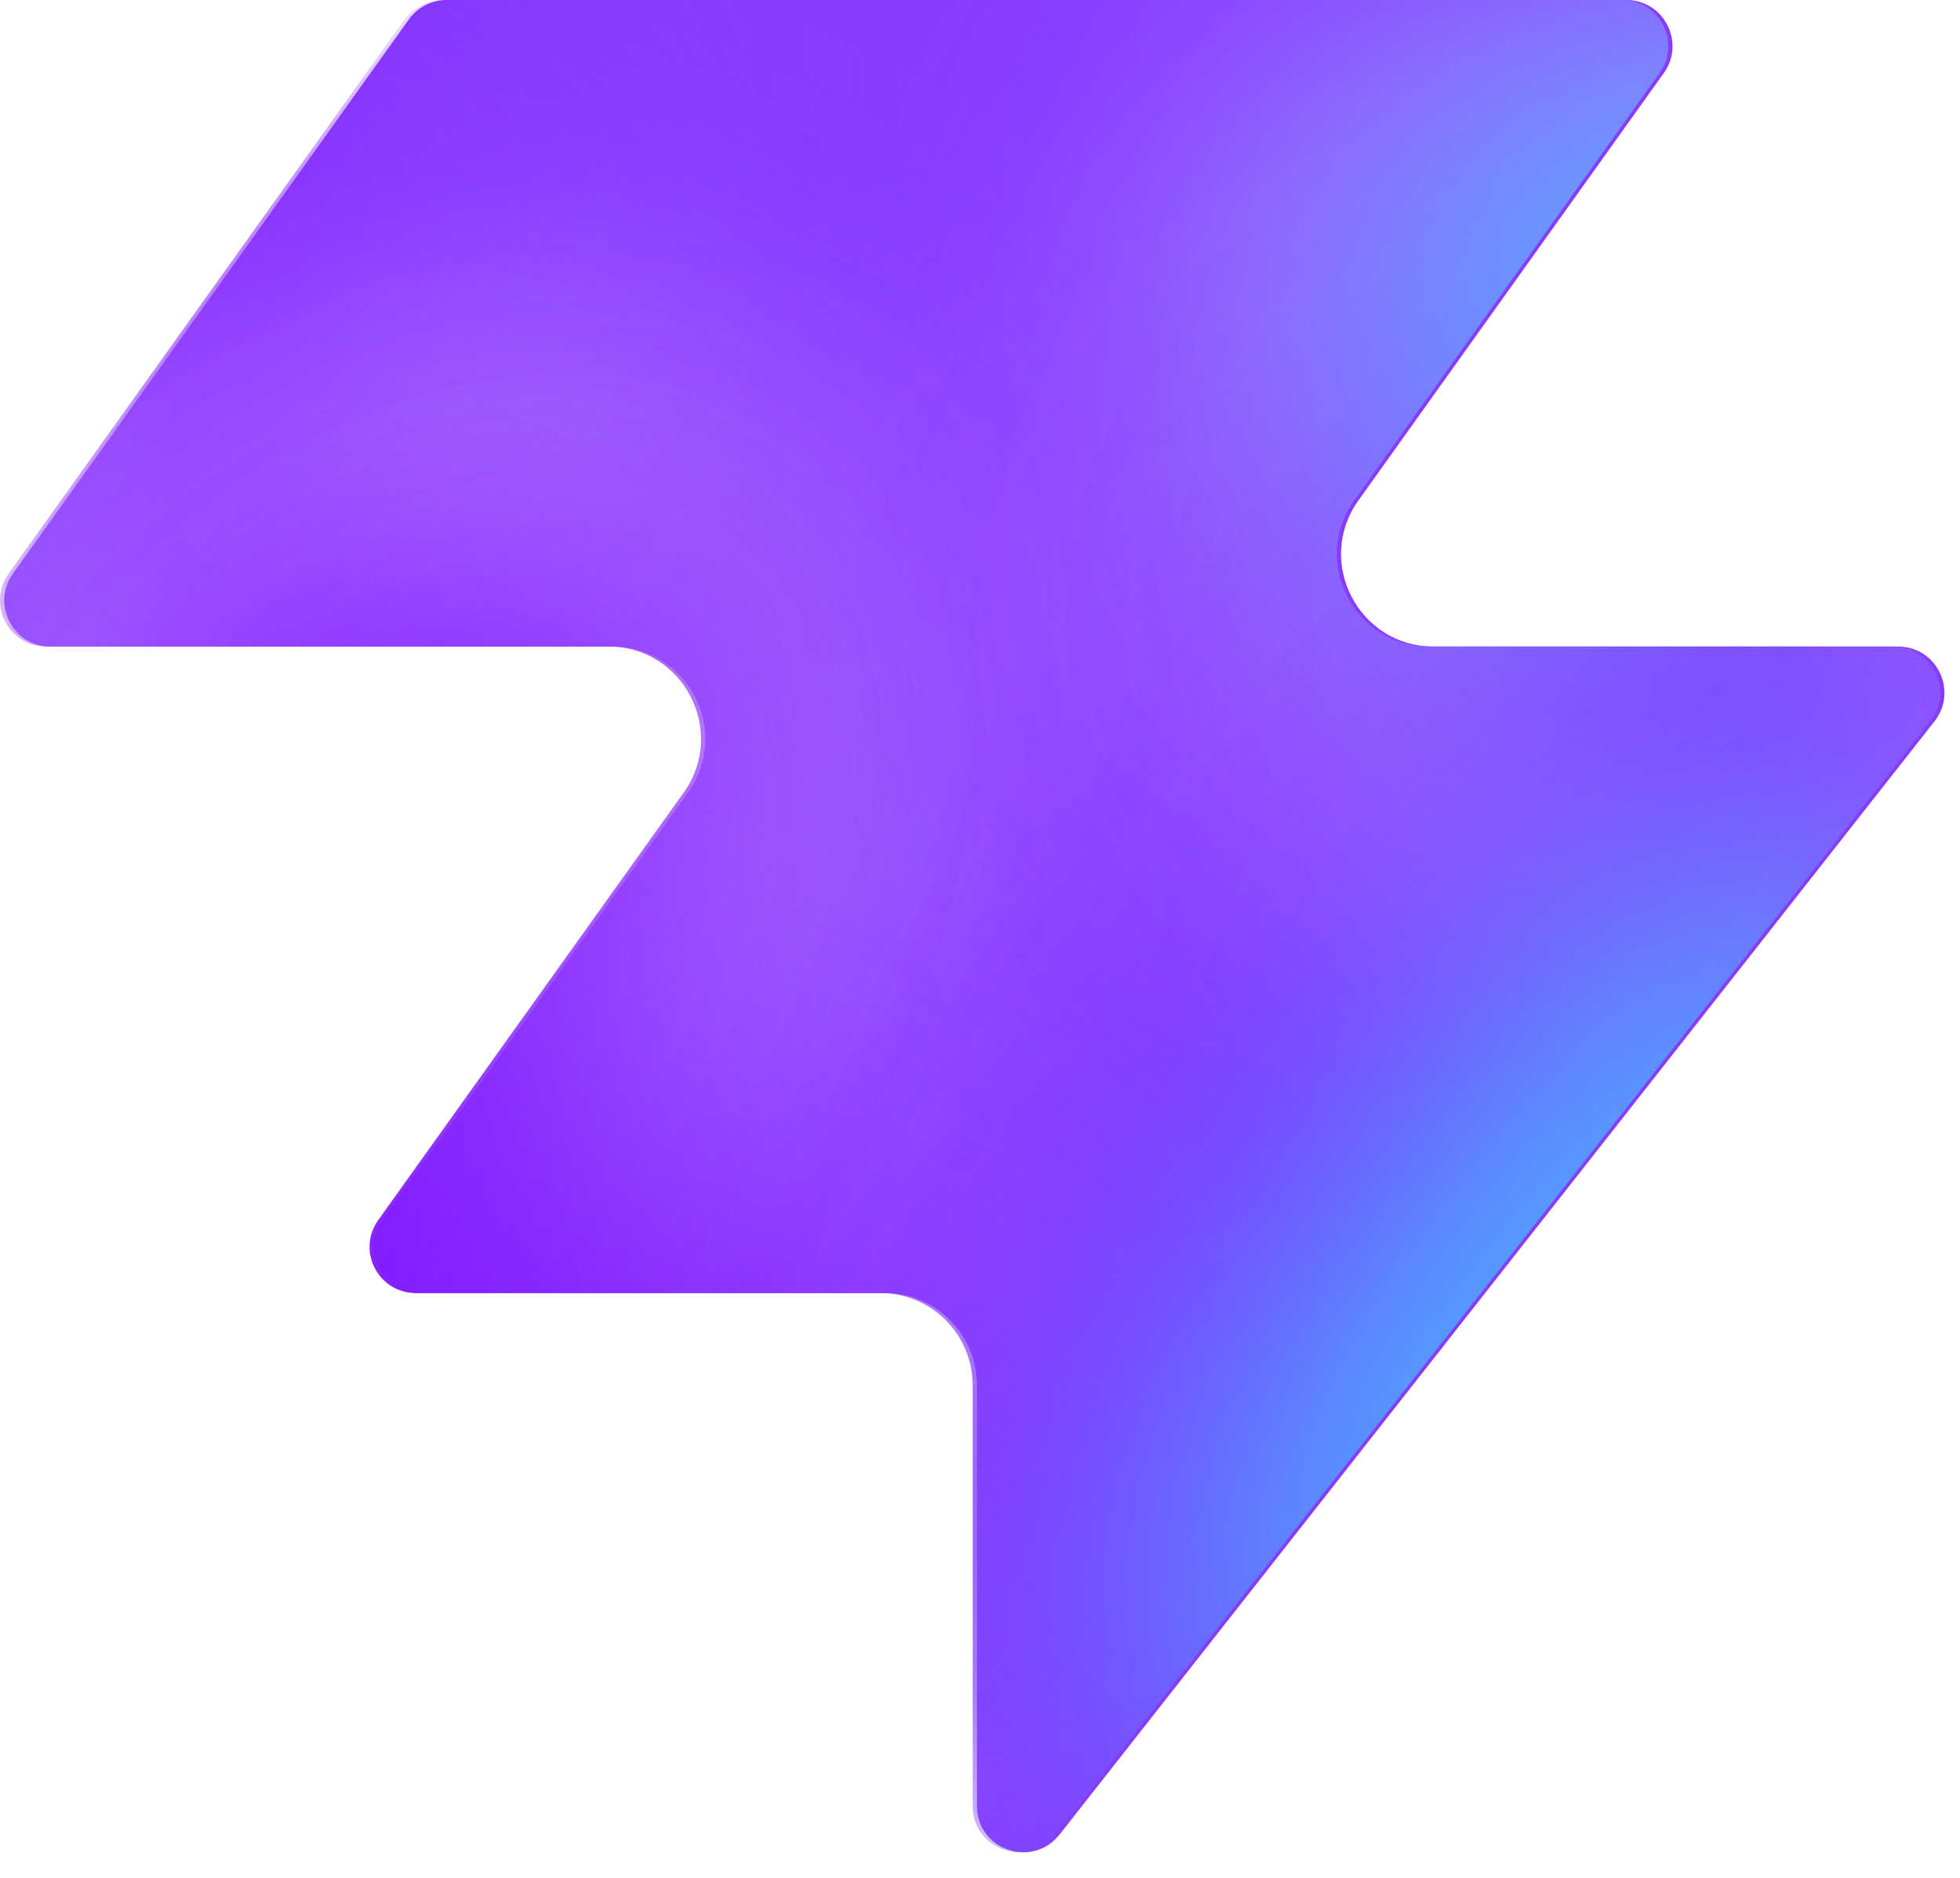
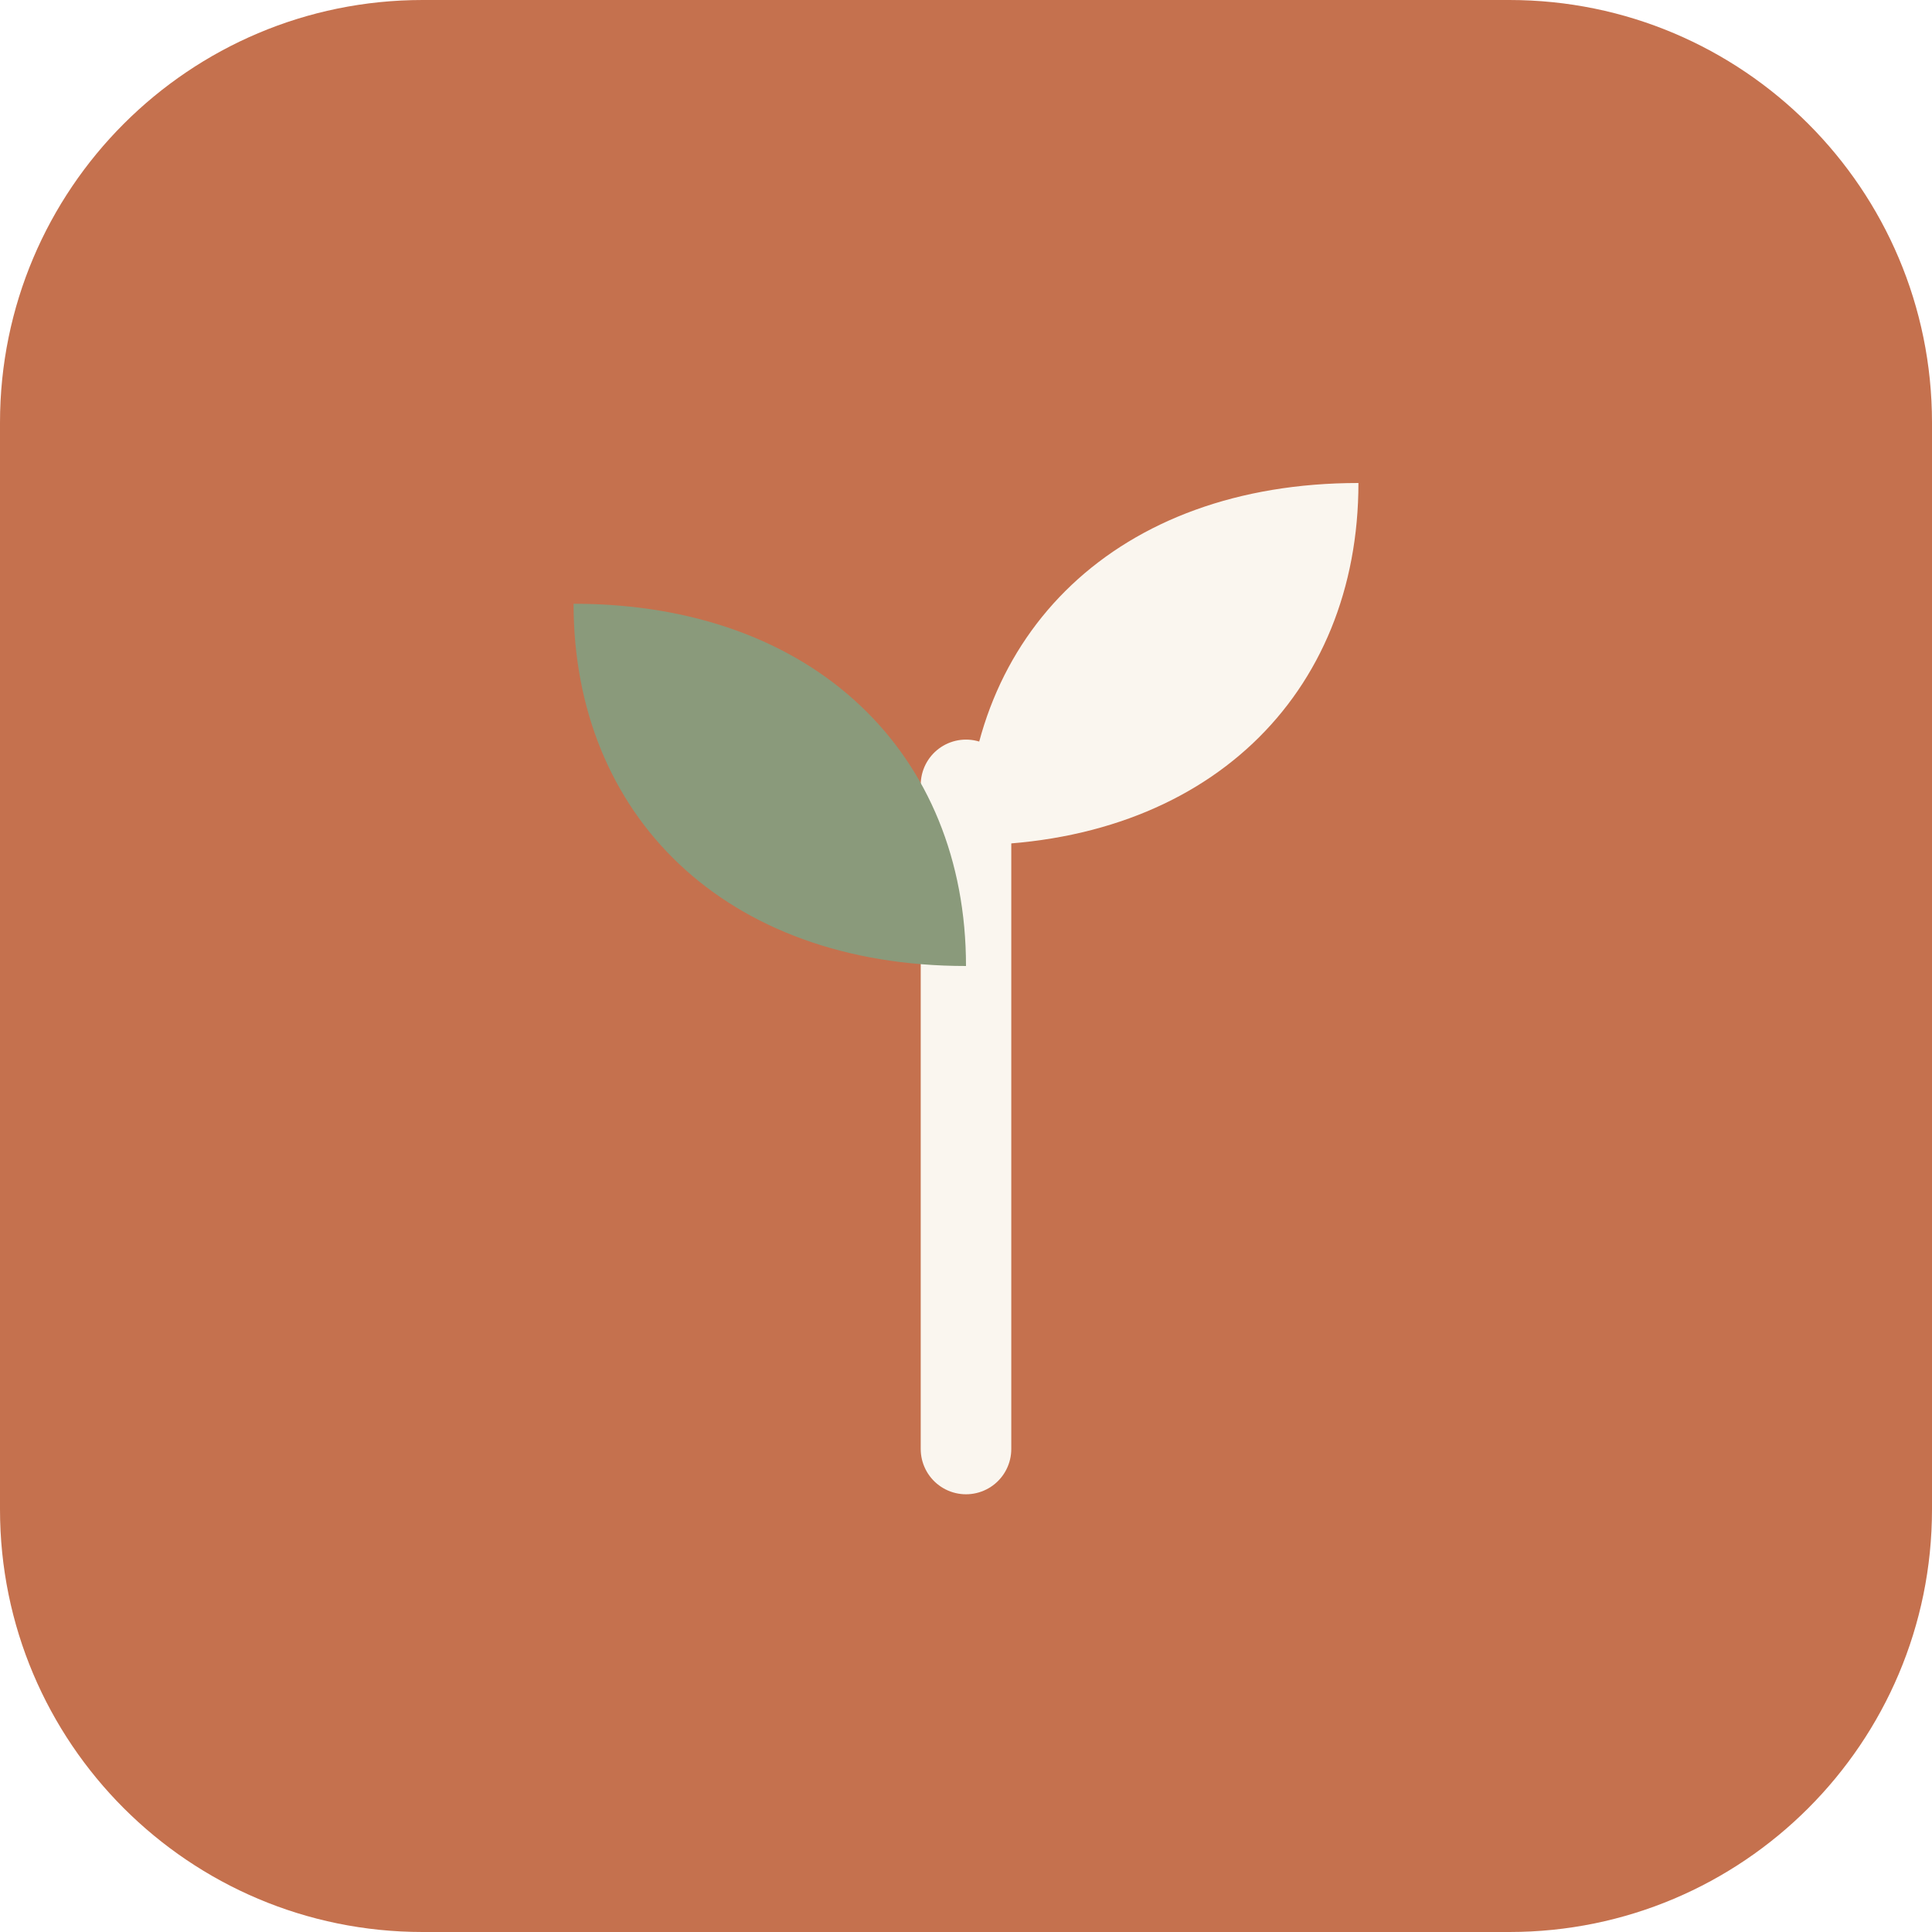
- <svg xmlns="http://www.w3.org/2000/svg" width="48" height="46" fill="none" viewBox="0 0 48 46">
-   <path fill="#863bff" d="M25.946 44.938c-.664.845-2.021.375-2.021-.698V33.937a2.26 2.26 0 0 0-2.262-2.262H10.287c-.92 0-1.456-1.04-.92-1.788l7.48-10.471c1.07-1.497 0-3.578-1.842-3.578H1.237c-.92 0-1.456-1.04-.92-1.788L10.013.474c.214-.297.556-.474.92-.474h28.894c.92 0 1.456 1.04.92 1.788l-7.48 10.471c-1.07 1.498 0 3.579 1.842 3.579h11.377c.943 0 1.473 1.088.89 1.83L25.947 44.94z" style="fill:#863bff;fill:color(display-p3 .525 .23 1);fill-opacity:1" />
-   <mask id="a" width="48" height="46" x="0" y="0" maskUnits="userSpaceOnUse" style="mask-type:alpha">
-     <path fill="#000" d="M25.842 44.938c-.664.844-2.021.375-2.021-.698V33.937a2.26 2.26 0 0 0-2.262-2.262H10.183c-.92 0-1.456-1.04-.92-1.788l7.48-10.471c1.07-1.498 0-3.579-1.842-3.579H1.133c-.92 0-1.456-1.04-.92-1.787L9.91.473c.214-.297.556-.474.92-.474h28.894c.92 0 1.456 1.04.92 1.788l-7.48 10.471c-1.07 1.498 0 3.578 1.842 3.578h11.377c.943 0 1.473 1.088.89 1.832L25.843 44.94z" style="fill:#000;fill-opacity:1" />
-   </mask>
-   <g mask="url(#a)">
-     <g filter="url(#b)">
-       <ellipse cx="5.508" cy="14.704" fill="#ede6ff" rx="5.508" ry="14.704" style="fill:#ede6ff;fill:color(display-p3 .927 .903 1);fill-opacity:1" transform="matrix(.00324 1 1 -.00324 -4.47 31.516)" />
-     </g>
-     <g filter="url(#c)">
-       <ellipse cx="10.399" cy="29.851" fill="#ede6ff" rx="10.399" ry="29.851" style="fill:#ede6ff;fill:color(display-p3 .927 .903 1);fill-opacity:1" transform="matrix(.00324 1 1 -.00324 -39.328 7.883)" />
-     </g>
-     <g filter="url(#d)">
-       <ellipse cx="5.508" cy="30.487" fill="#7e14ff" rx="5.508" ry="30.487" style="fill:#7e14ff;fill:color(display-p3 .492 .077 1);fill-opacity:1" transform="rotate(89.814 -25.913 -14.639)scale(1 -1)" />
-     </g>
-     <g filter="url(#e)">
-       <ellipse cx="5.508" cy="30.599" fill="#7e14ff" rx="5.508" ry="30.599" style="fill:#7e14ff;fill:color(display-p3 .492 .077 1);fill-opacity:1" transform="rotate(89.814 -32.644 -3.334)scale(1 -1)" />
-     </g>
-     <g filter="url(#f)">
-       <ellipse cx="5.508" cy="30.599" fill="#7e14ff" rx="5.508" ry="30.599" style="fill:#7e14ff;fill:color(display-p3 .492 .077 1);fill-opacity:1" transform="matrix(.00324 1 1 -.00324 -34.34 30.47)" />
-     </g>
-     <g filter="url(#g)">
-       <ellipse cx="14.072" cy="22.078" fill="#ede6ff" rx="14.072" ry="22.078" style="fill:#ede6ff;fill:color(display-p3 .927 .903 1);fill-opacity:1" transform="rotate(93.35 24.506 48.493)scale(-1 1)" />
-     </g>
-     <g filter="url(#h)">
-       <ellipse cx="3.47" cy="21.501" fill="#7e14ff" rx="3.47" ry="21.501" style="fill:#7e14ff;fill:color(display-p3 .492 .077 1);fill-opacity:1" transform="rotate(89.009 28.708 47.59)scale(-1 1)" />
-     </g>
-     <g filter="url(#i)">
-       <ellipse cx="3.47" cy="21.501" fill="#7e14ff" rx="3.47" ry="21.501" style="fill:#7e14ff;fill:color(display-p3 .492 .077 1);fill-opacity:1" transform="rotate(89.009 28.708 47.59)scale(-1 1)" />
-     </g>
-     <g filter="url(#j)">
-       <ellipse cx=".387" cy="8.972" fill="#7e14ff" rx="4.407" ry="29.108" style="fill:#7e14ff;fill:color(display-p3 .492 .077 1);fill-opacity:1" transform="rotate(39.51 .387 8.972)" />
-     </g>
-     <g filter="url(#k)">
-       <ellipse cx="47.523" cy="-6.092" fill="#7e14ff" rx="4.407" ry="29.108" style="fill:#7e14ff;fill:color(display-p3 .492 .077 1);fill-opacity:1" transform="rotate(37.892 47.523 -6.092)" />
-     </g>
-     <g filter="url(#l)">
-       <ellipse cx="41.412" cy="6.333" fill="#47bfff" rx="5.971" ry="9.665" style="fill:#47bfff;fill:color(display-p3 .28 .748 1);fill-opacity:1" transform="rotate(37.892 41.412 6.333)" />
-     </g>
-     <g filter="url(#m)">
-       <ellipse cx="-1.879" cy="38.332" fill="#7e14ff" rx="4.407" ry="29.108" style="fill:#7e14ff;fill:color(display-p3 .492 .077 1);fill-opacity:1" transform="rotate(37.892 -1.88 38.332)" />
-     </g>
-     <g filter="url(#n)">
-       <ellipse cx="-1.879" cy="38.332" fill="#7e14ff" rx="4.407" ry="29.108" style="fill:#7e14ff;fill:color(display-p3 .492 .077 1);fill-opacity:1" transform="rotate(37.892 -1.88 38.332)" />
-     </g>
-     <g filter="url(#o)">
-       <ellipse cx="35.651" cy="29.907" fill="#7e14ff" rx="4.407" ry="29.108" style="fill:#7e14ff;fill:color(display-p3 .492 .077 1);fill-opacity:1" transform="rotate(37.892 35.651 29.907)" />
-     </g>
-     <g filter="url(#p)">
-       <ellipse cx="38.418" cy="32.4" fill="#47bfff" rx="5.971" ry="15.297" style="fill:#47bfff;fill:color(display-p3 .28 .748 1);fill-opacity:1" transform="rotate(37.892 38.418 32.4)" />
-     </g>
-   </g>
-   <defs>
-     <filter id="b" width="60.045" height="41.654" x="-19.77" y="16.149" color-interpolation-filters="sRGB" filterUnits="userSpaceOnUse">
-       <feFlood flood-opacity="0" result="BackgroundImageFix" />
-       <feBlend in="SourceGraphic" in2="BackgroundImageFix" result="shape" />
-       <feGaussianBlur result="effect1_foregroundBlur_2002_17158" stdDeviation="7.659" />
-     </filter>
-     <filter id="c" width="90.34" height="51.437" x="-54.613" y="-7.533" color-interpolation-filters="sRGB" filterUnits="userSpaceOnUse">
-       <feFlood flood-opacity="0" result="BackgroundImageFix" />
-       <feBlend in="SourceGraphic" in2="BackgroundImageFix" result="shape" />
-       <feGaussianBlur result="effect1_foregroundBlur_2002_17158" stdDeviation="7.659" />
-     </filter>
-     <filter id="d" width="79.355" height="29.4" x="-49.64" y="2.03" color-interpolation-filters="sRGB" filterUnits="userSpaceOnUse">
-       <feFlood flood-opacity="0" result="BackgroundImageFix" />
-       <feBlend in="SourceGraphic" in2="BackgroundImageFix" result="shape" />
-       <feGaussianBlur result="effect1_foregroundBlur_2002_17158" stdDeviation="4.596" />
-     </filter>
-     <filter id="e" width="79.579" height="29.4" x="-45.045" y="20.029" color-interpolation-filters="sRGB" filterUnits="userSpaceOnUse">
-       <feFlood flood-opacity="0" result="BackgroundImageFix" />
-       <feBlend in="SourceGraphic" in2="BackgroundImageFix" result="shape" />
-       <feGaussianBlur result="effect1_foregroundBlur_2002_17158" stdDeviation="4.596" />
-     </filter>
-     <filter id="f" width="79.579" height="29.4" x="-43.513" y="21.178" color-interpolation-filters="sRGB" filterUnits="userSpaceOnUse">
-       <feFlood flood-opacity="0" result="BackgroundImageFix" />
-       <feBlend in="SourceGraphic" in2="BackgroundImageFix" result="shape" />
-       <feGaussianBlur result="effect1_foregroundBlur_2002_17158" stdDeviation="4.596" />
-     </filter>
-     <filter id="g" width="74.749" height="58.852" x="15.756" y="-17.901" color-interpolation-filters="sRGB" filterUnits="userSpaceOnUse">
-       <feFlood flood-opacity="0" result="BackgroundImageFix" />
-       <feBlend in="SourceGraphic" in2="BackgroundImageFix" result="shape" />
-       <feGaussianBlur result="effect1_foregroundBlur_2002_17158" stdDeviation="7.659" />
-     </filter>
-     <filter id="h" width="61.377" height="25.362" x="23.548" y="2.284" color-interpolation-filters="sRGB" filterUnits="userSpaceOnUse">
-       <feFlood flood-opacity="0" result="BackgroundImageFix" />
-       <feBlend in="SourceGraphic" in2="BackgroundImageFix" result="shape" />
-       <feGaussianBlur result="effect1_foregroundBlur_2002_17158" stdDeviation="4.596" />
-     </filter>
-     <filter id="i" width="61.377" height="25.362" x="23.548" y="2.284" color-interpolation-filters="sRGB" filterUnits="userSpaceOnUse">
-       <feFlood flood-opacity="0" result="BackgroundImageFix" />
-       <feBlend in="SourceGraphic" in2="BackgroundImageFix" result="shape" />
-       <feGaussianBlur result="effect1_foregroundBlur_2002_17158" stdDeviation="4.596" />
-     </filter>
-     <filter id="j" width="56.045" height="63.649" x="-27.636" y="-22.853" color-interpolation-filters="sRGB" filterUnits="userSpaceOnUse">
-       <feFlood flood-opacity="0" result="BackgroundImageFix" />
-       <feBlend in="SourceGraphic" in2="BackgroundImageFix" result="shape" />
-       <feGaussianBlur result="effect1_foregroundBlur_2002_17158" stdDeviation="4.596" />
-     </filter>
-     <filter id="k" width="54.814" height="64.646" x="20.116" y="-38.415" color-interpolation-filters="sRGB" filterUnits="userSpaceOnUse">
-       <feFlood flood-opacity="0" result="BackgroundImageFix" />
-       <feBlend in="SourceGraphic" in2="BackgroundImageFix" result="shape" />
-       <feGaussianBlur result="effect1_foregroundBlur_2002_17158" stdDeviation="4.596" />
-     </filter>
-     <filter id="l" width="33.541" height="35.313" x="24.641" y="-11.323" color-interpolation-filters="sRGB" filterUnits="userSpaceOnUse">
-       <feFlood flood-opacity="0" result="BackgroundImageFix" />
-       <feBlend in="SourceGraphic" in2="BackgroundImageFix" result="shape" />
-       <feGaussianBlur result="effect1_foregroundBlur_2002_17158" stdDeviation="4.596" />
-     </filter>
-     <filter id="m" width="54.814" height="64.646" x="-29.286" y="6.009" color-interpolation-filters="sRGB" filterUnits="userSpaceOnUse">
-       <feFlood flood-opacity="0" result="BackgroundImageFix" />
-       <feBlend in="SourceGraphic" in2="BackgroundImageFix" result="shape" />
-       <feGaussianBlur result="effect1_foregroundBlur_2002_17158" stdDeviation="4.596" />
-     </filter>
-     <filter id="n" width="54.814" height="64.646" x="-29.286" y="6.009" color-interpolation-filters="sRGB" filterUnits="userSpaceOnUse">
-       <feFlood flood-opacity="0" result="BackgroundImageFix" />
-       <feBlend in="SourceGraphic" in2="BackgroundImageFix" result="shape" />
-       <feGaussianBlur result="effect1_foregroundBlur_2002_17158" stdDeviation="4.596" />
-     </filter>
-     <filter id="o" width="54.814" height="64.646" x="8.244" y="-2.416" color-interpolation-filters="sRGB" filterUnits="userSpaceOnUse">
-       <feFlood flood-opacity="0" result="BackgroundImageFix" />
-       <feBlend in="SourceGraphic" in2="BackgroundImageFix" result="shape" />
-       <feGaussianBlur result="effect1_foregroundBlur_2002_17158" stdDeviation="4.596" />
-     </filter>
-     <filter id="p" width="39.409" height="43.623" x="18.713" y="10.588" color-interpolation-filters="sRGB" filterUnits="userSpaceOnUse">
-       <feFlood flood-opacity="0" result="BackgroundImageFix" />
-       <feBlend in="SourceGraphic" in2="BackgroundImageFix" result="shape" />
-       <feGaussianBlur result="effect1_foregroundBlur_2002_17158" stdDeviation="4.596" />
-     </filter>
-   </defs>
+ <svg xmlns="http://www.w3.org/2000/svg" viewBox="0 0 64 64" width="64" height="64">
+   <rect width="64" height="64" rx="14" fill="#C5714E" />
+   <path d="M32 48 C32 40 32 34 32 26" fill="none" stroke="#FAF6EF" stroke-width="3" stroke-linecap="round" />
+   <path d="M32 32 C24 32 19 27 19 20 C27 20 32 25 32 32 Z" fill="#8A9A7B" />
+   <path d="M32 28 C40 28 45 23 45 16 C37 16 32 21 32 28 Z" fill="#FAF6EF" />
</svg>
